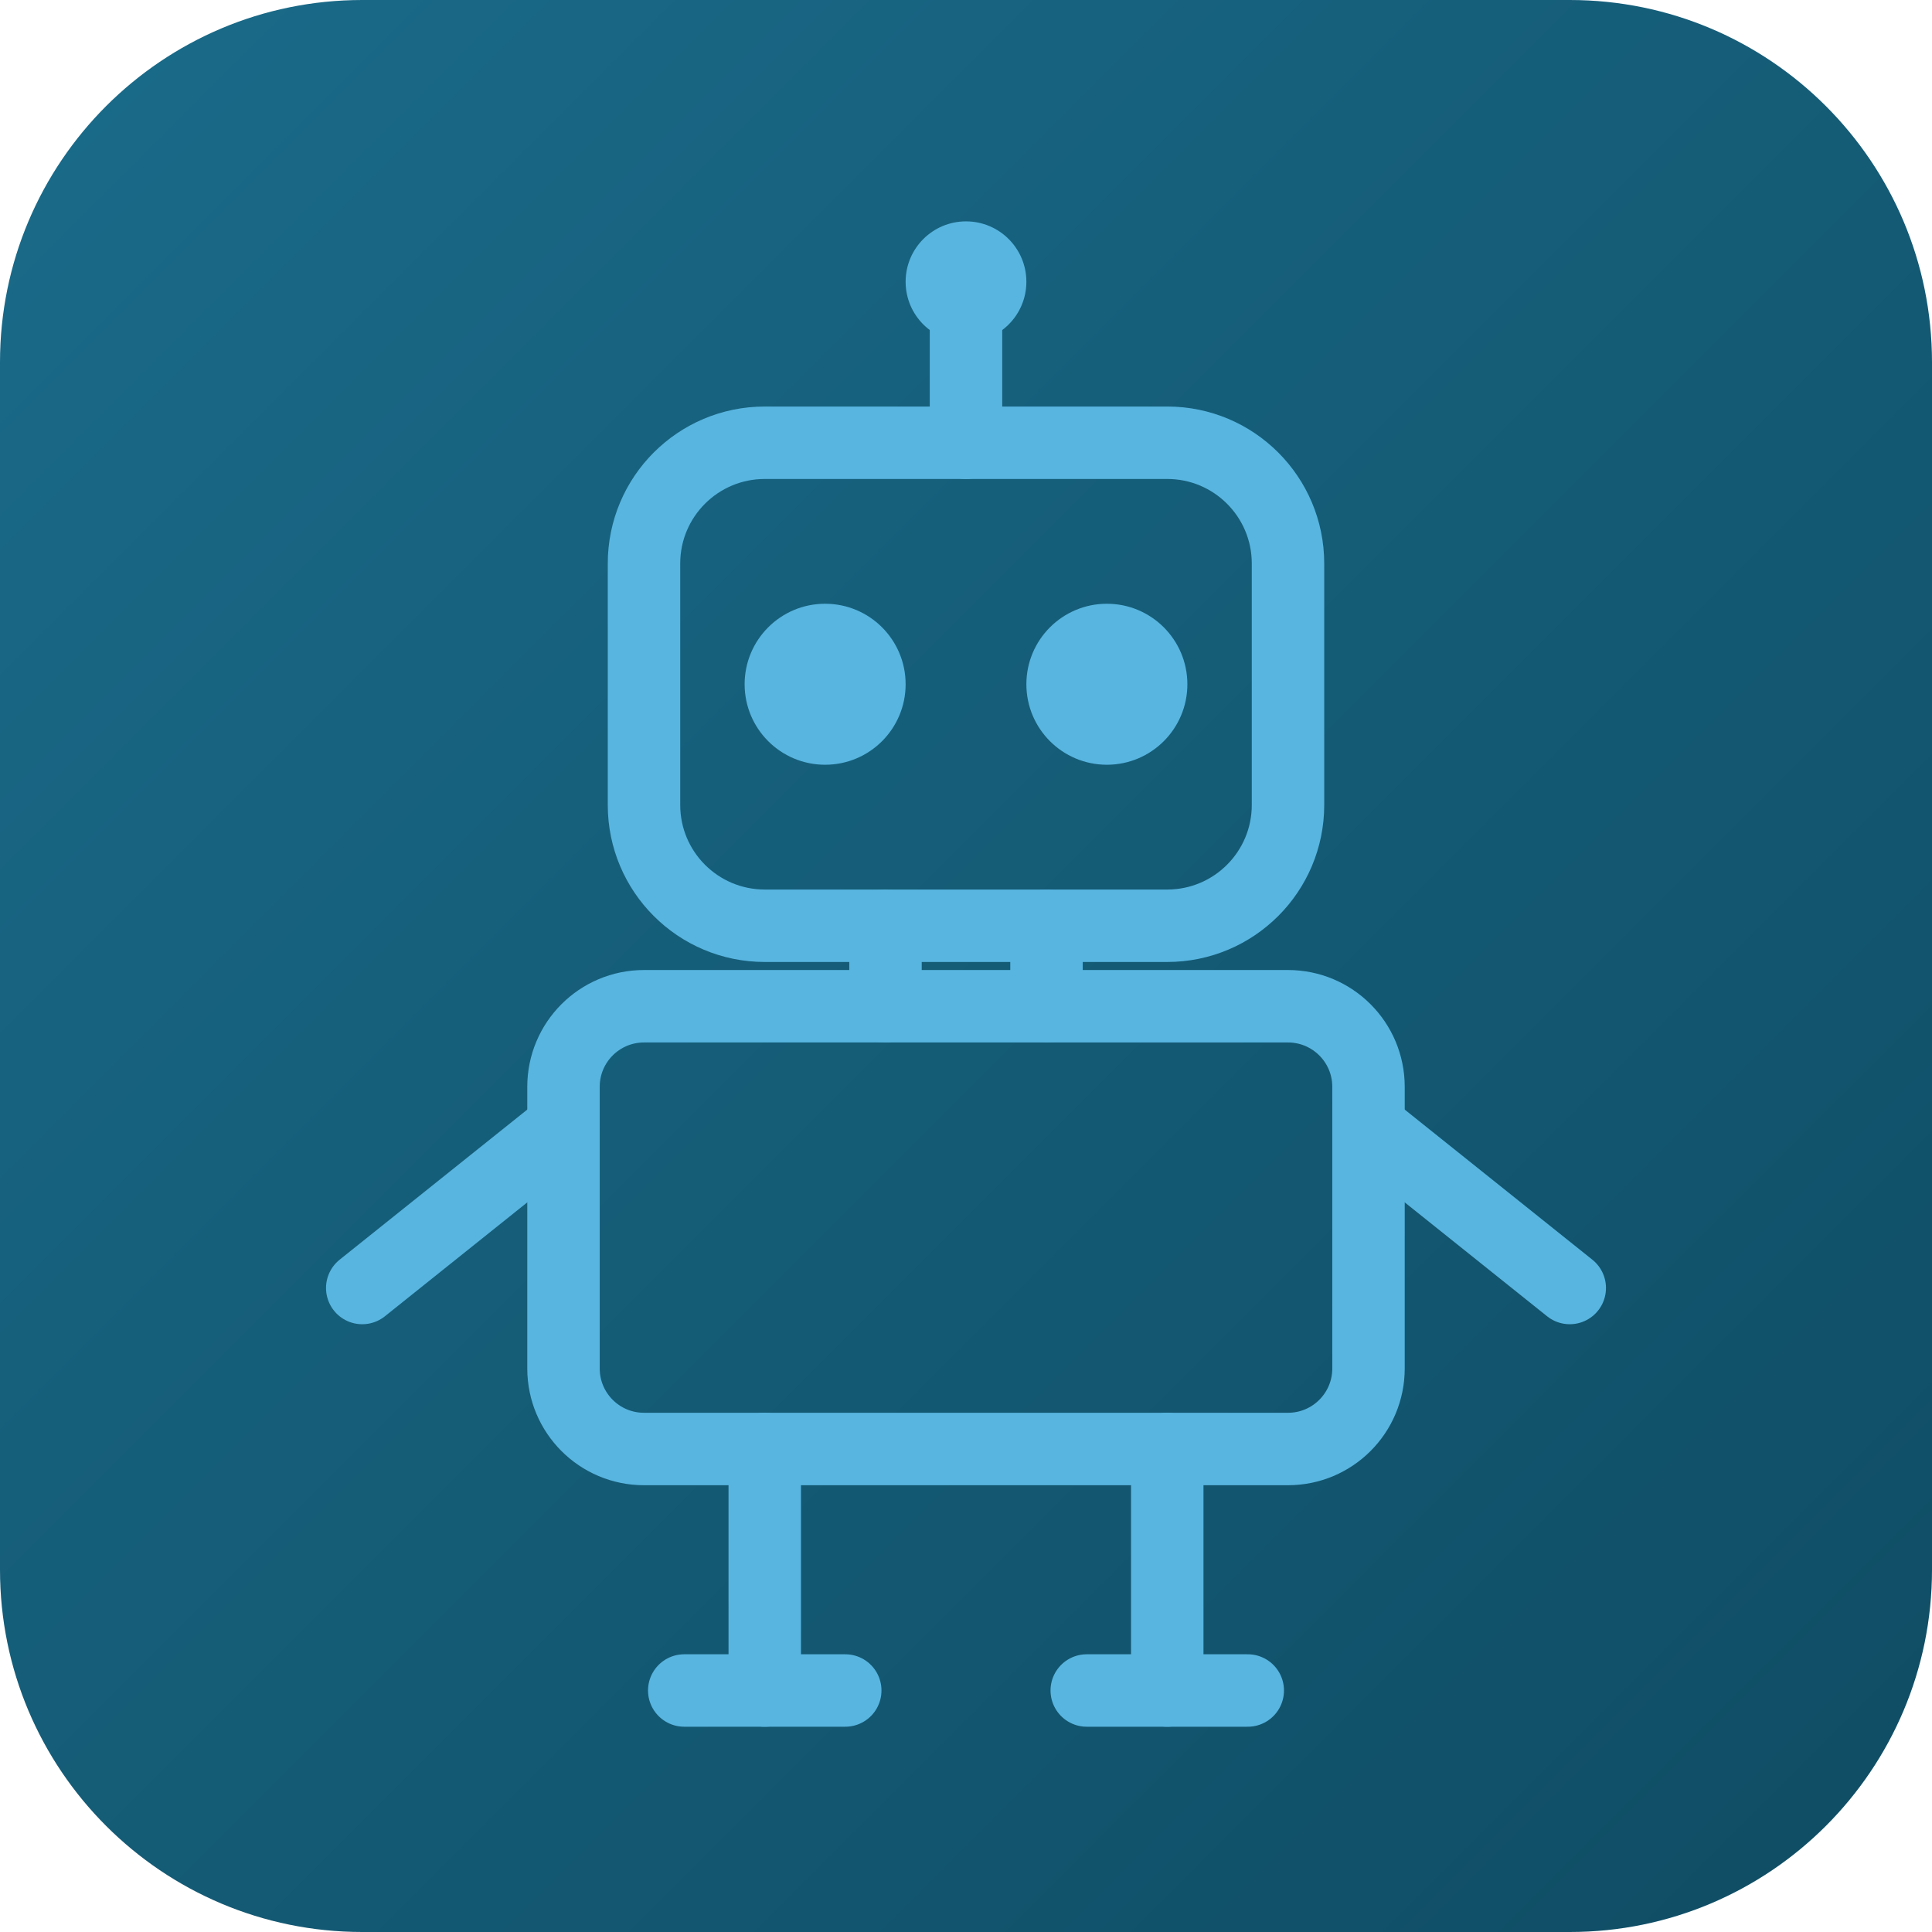
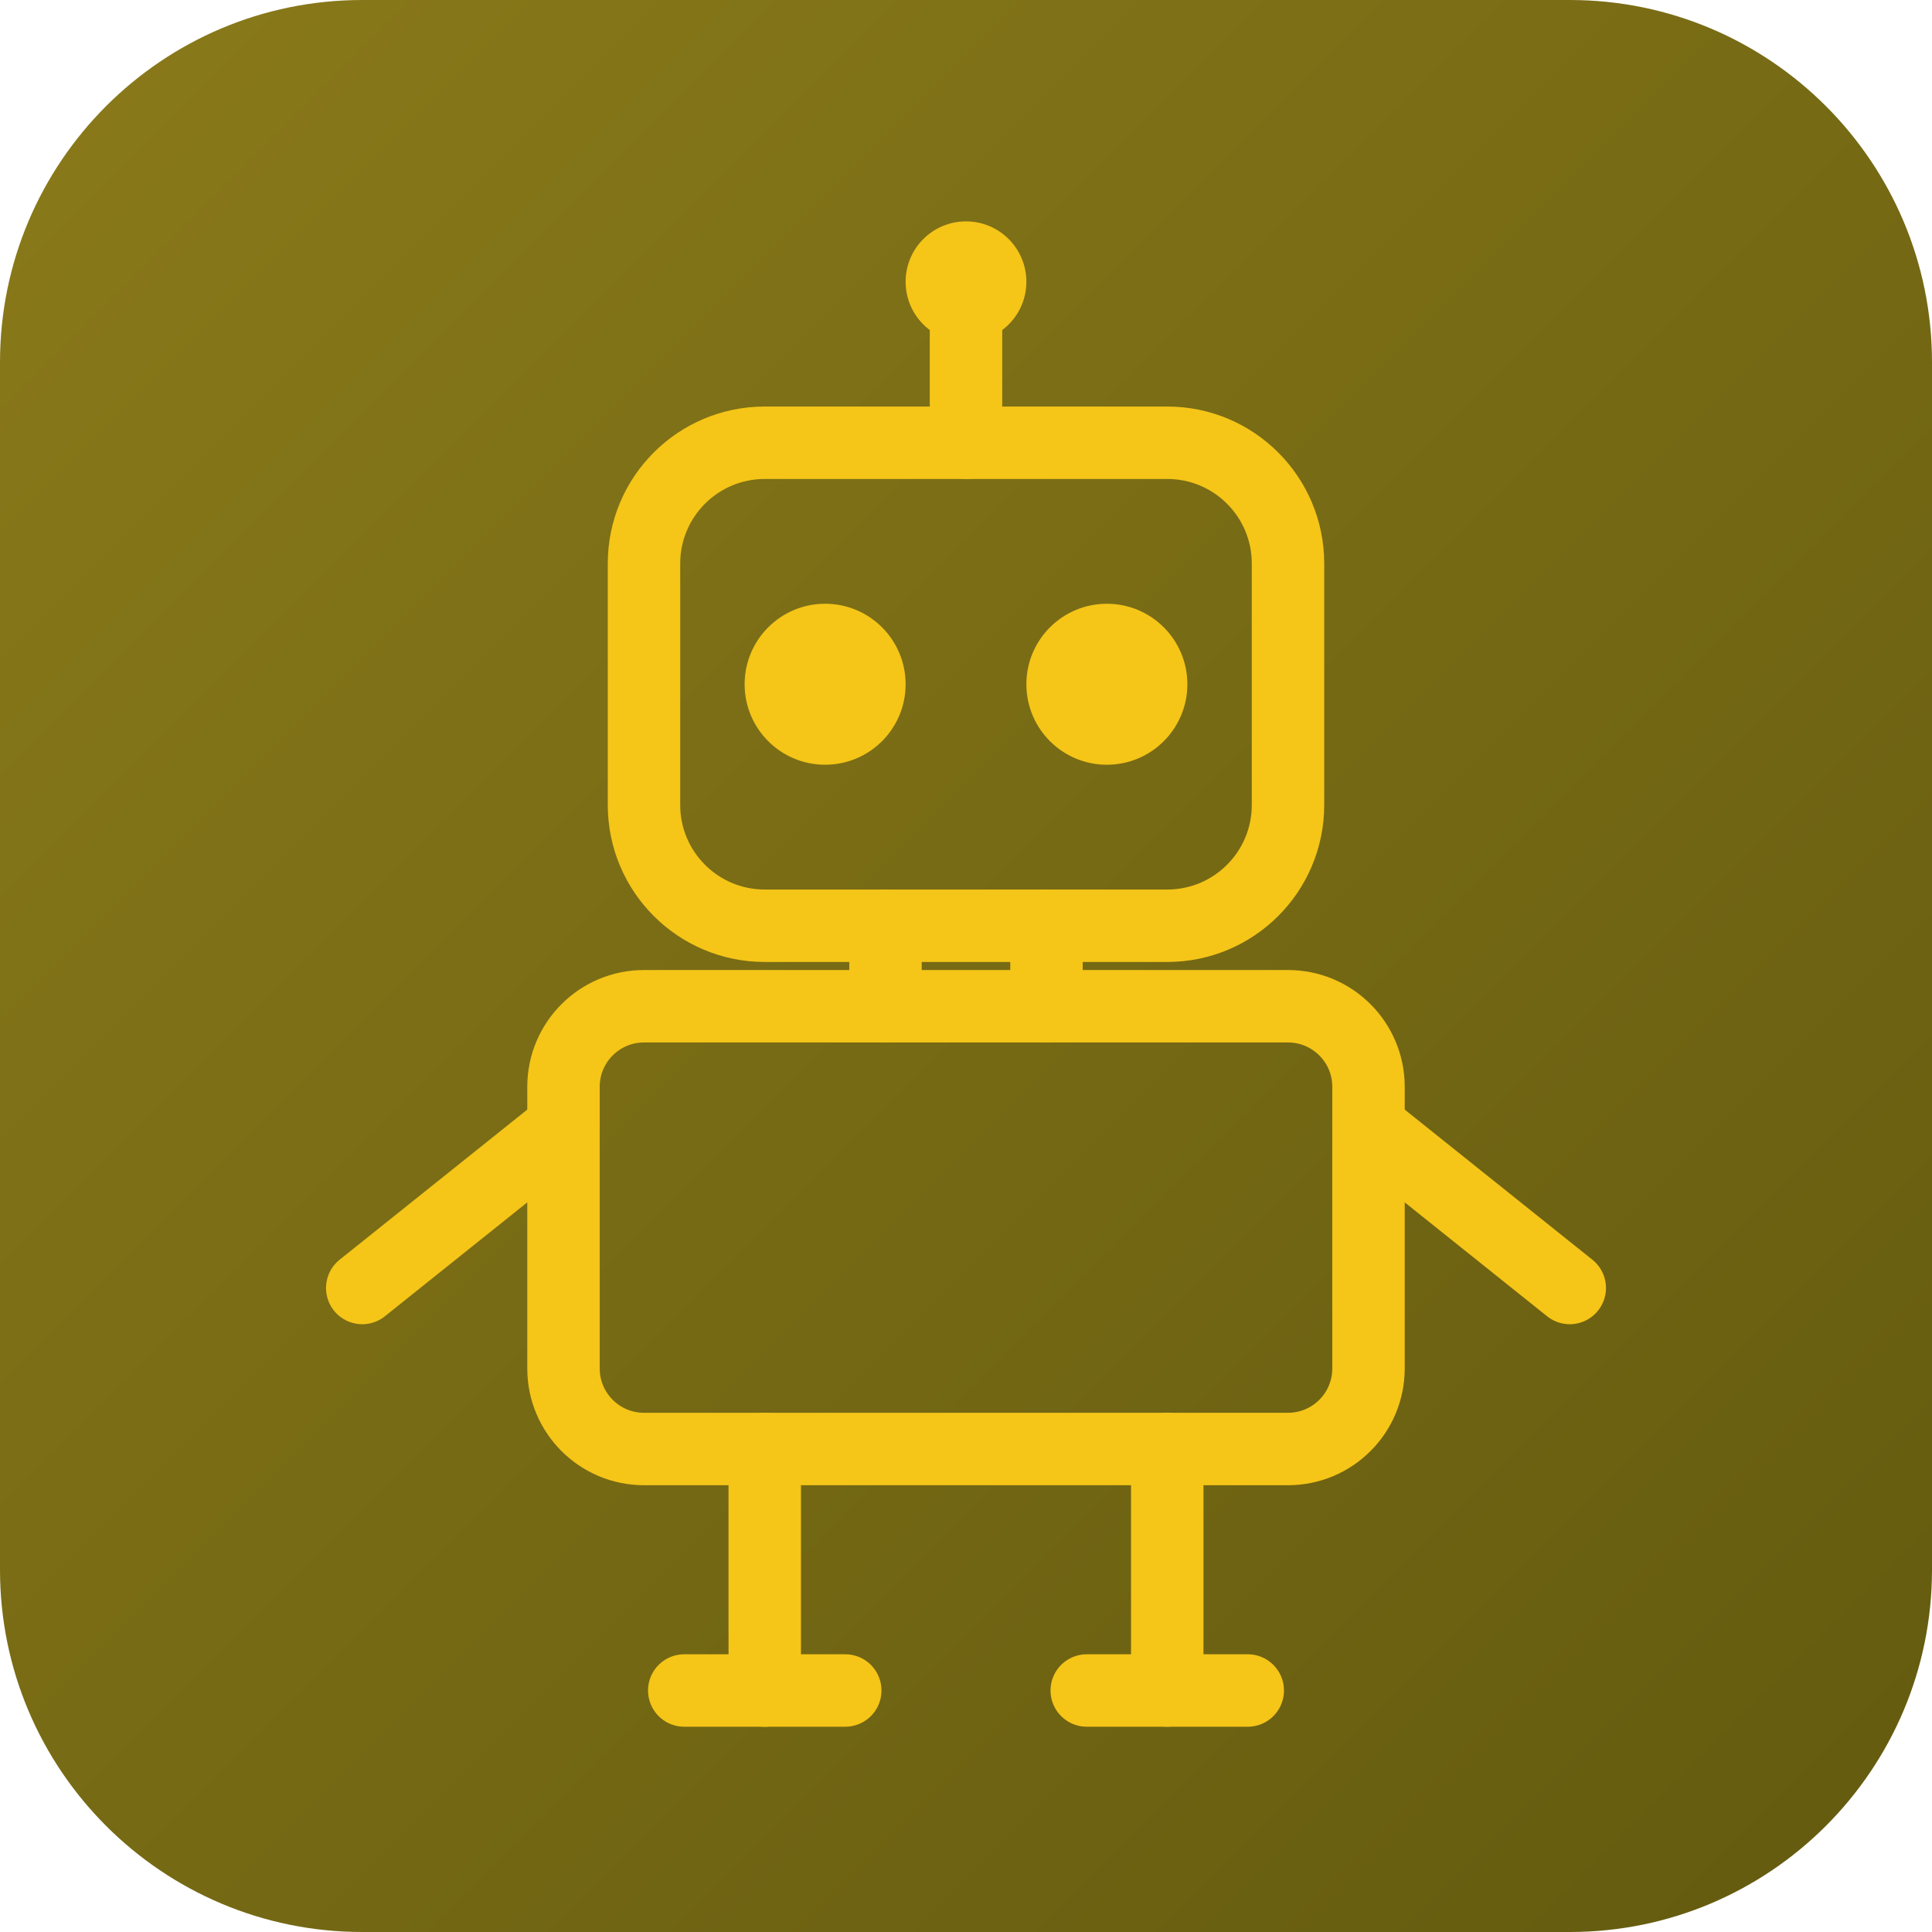
<svg xmlns="http://www.w3.org/2000/svg" viewBox="0 0 48 48">
  <defs>
    <linearGradient id="g" x1="0" y1="0" x2="1" y2="1">
-       <stop offset="0" stop-color="#1A6B8A" />
-       <stop offset="1" stop-color="#0F4C63" />
+       <stop offset="0" stop-color="#8A7A1A" />
+       <stop offset="1" stop-color="#635A0F" />
    </linearGradient>
  </defs>
  <rect width="48" height="48" rx="9" fill="url(#g)" />
-   <g fill="none" stroke="#58B5E0" stroke-width="1.8" stroke-linecap="round" stroke-linejoin="round">
+   <g fill="none" stroke="#F5C518" stroke-width="1.8" stroke-linecap="round" stroke-linejoin="round">
    <line x1="24" y1="8" x2="24" y2="11" />
-     <circle cx="24" cy="7" r="1.5" fill="#58B5E0" stroke="none" />
+     <circle cx="24" cy="7" r="1.5" fill="#F5C518" stroke="none" />
    <rect x="16" y="11" width="16" height="12" rx="3" fill="none" />
-     <circle cx="20.5" cy="17" r="2" fill="#58B5E0" stroke="none" />
-     <circle cx="27.5" cy="17" r="2" fill="#58B5E0" stroke="none" />
+     <circle cx="20.5" cy="17" r="2" fill="#F5C518" stroke="none" />
+     <circle cx="27.5" cy="17" r="2" fill="#F5C518" stroke="none" />
    <line x1="22" y1="23" x2="22" y2="25" />
    <line x1="26" y1="23" x2="26" y2="25" />
    <rect x="14" y="25" width="20" height="11" rx="2" fill="none" />
    <line x1="14" y1="28" x2="9" y2="32" />
    <line x1="34" y1="28" x2="39" y2="32" />
    <line x1="19" y1="36" x2="19" y2="42" />
    <line x1="29" y1="36" x2="29" y2="42" />
    <line x1="17" y1="42" x2="21" y2="42" />
    <line x1="27" y1="42" x2="31" y2="42" />
  </g>
</svg>
